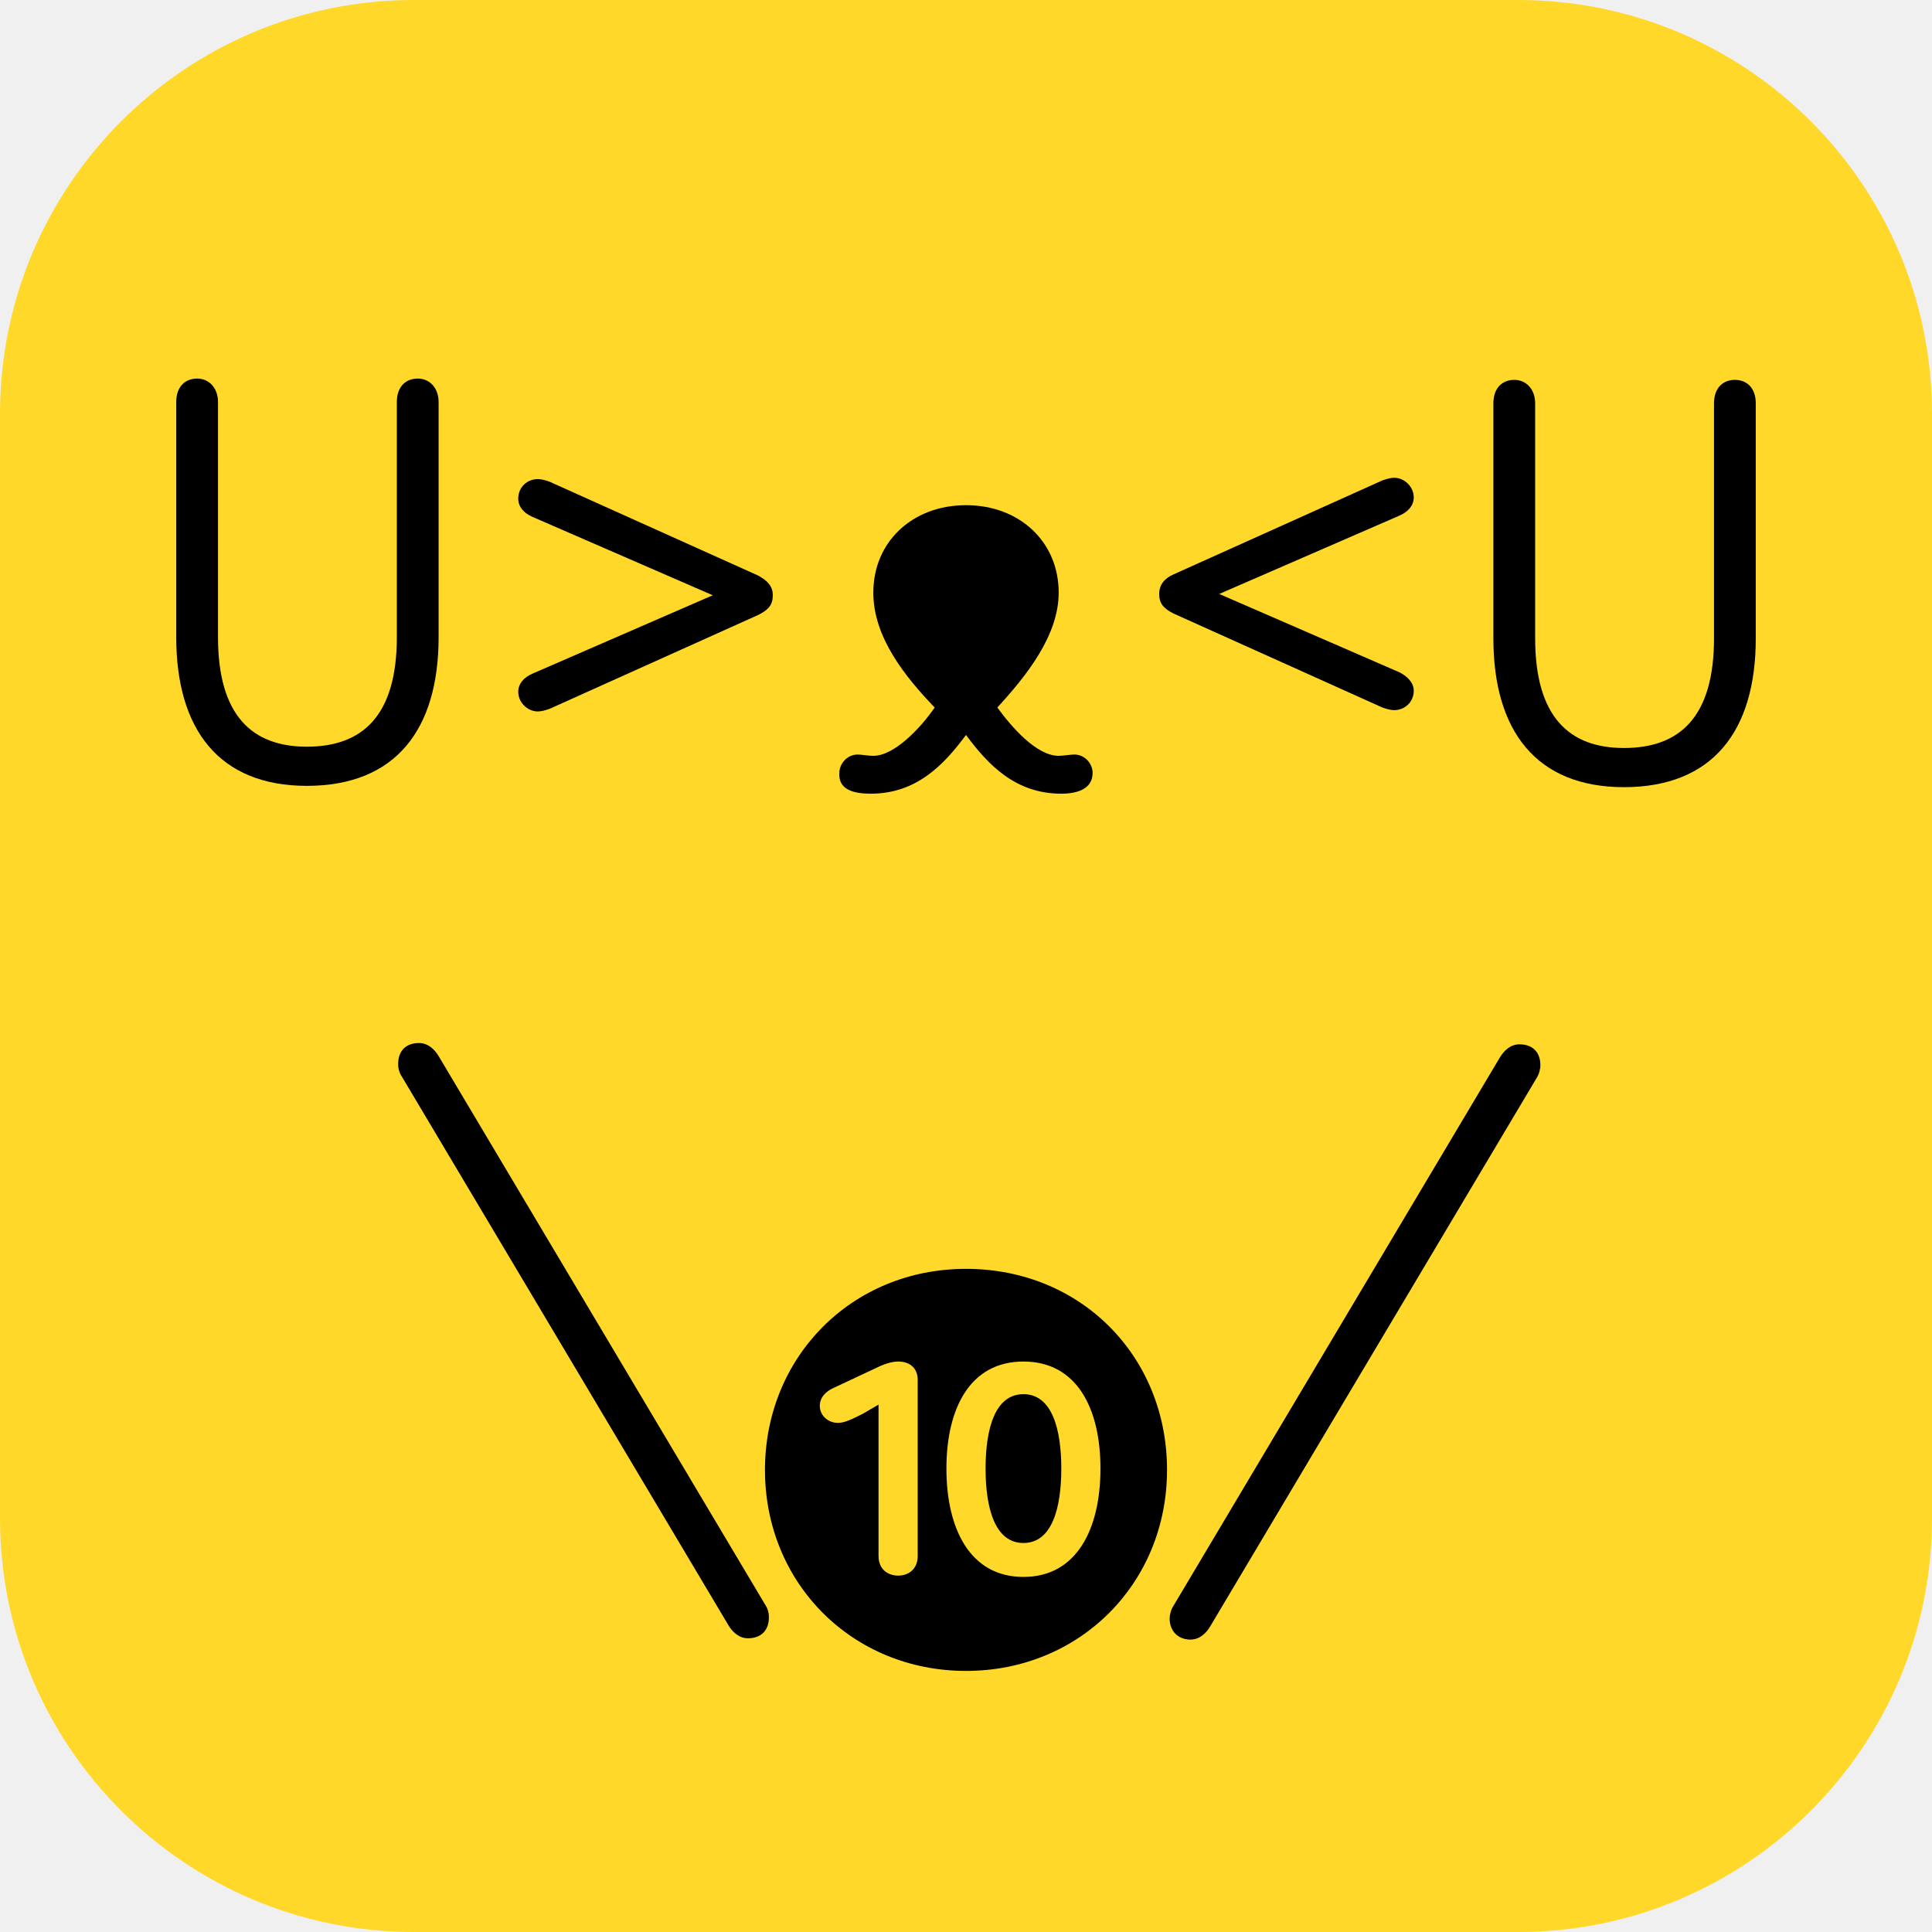
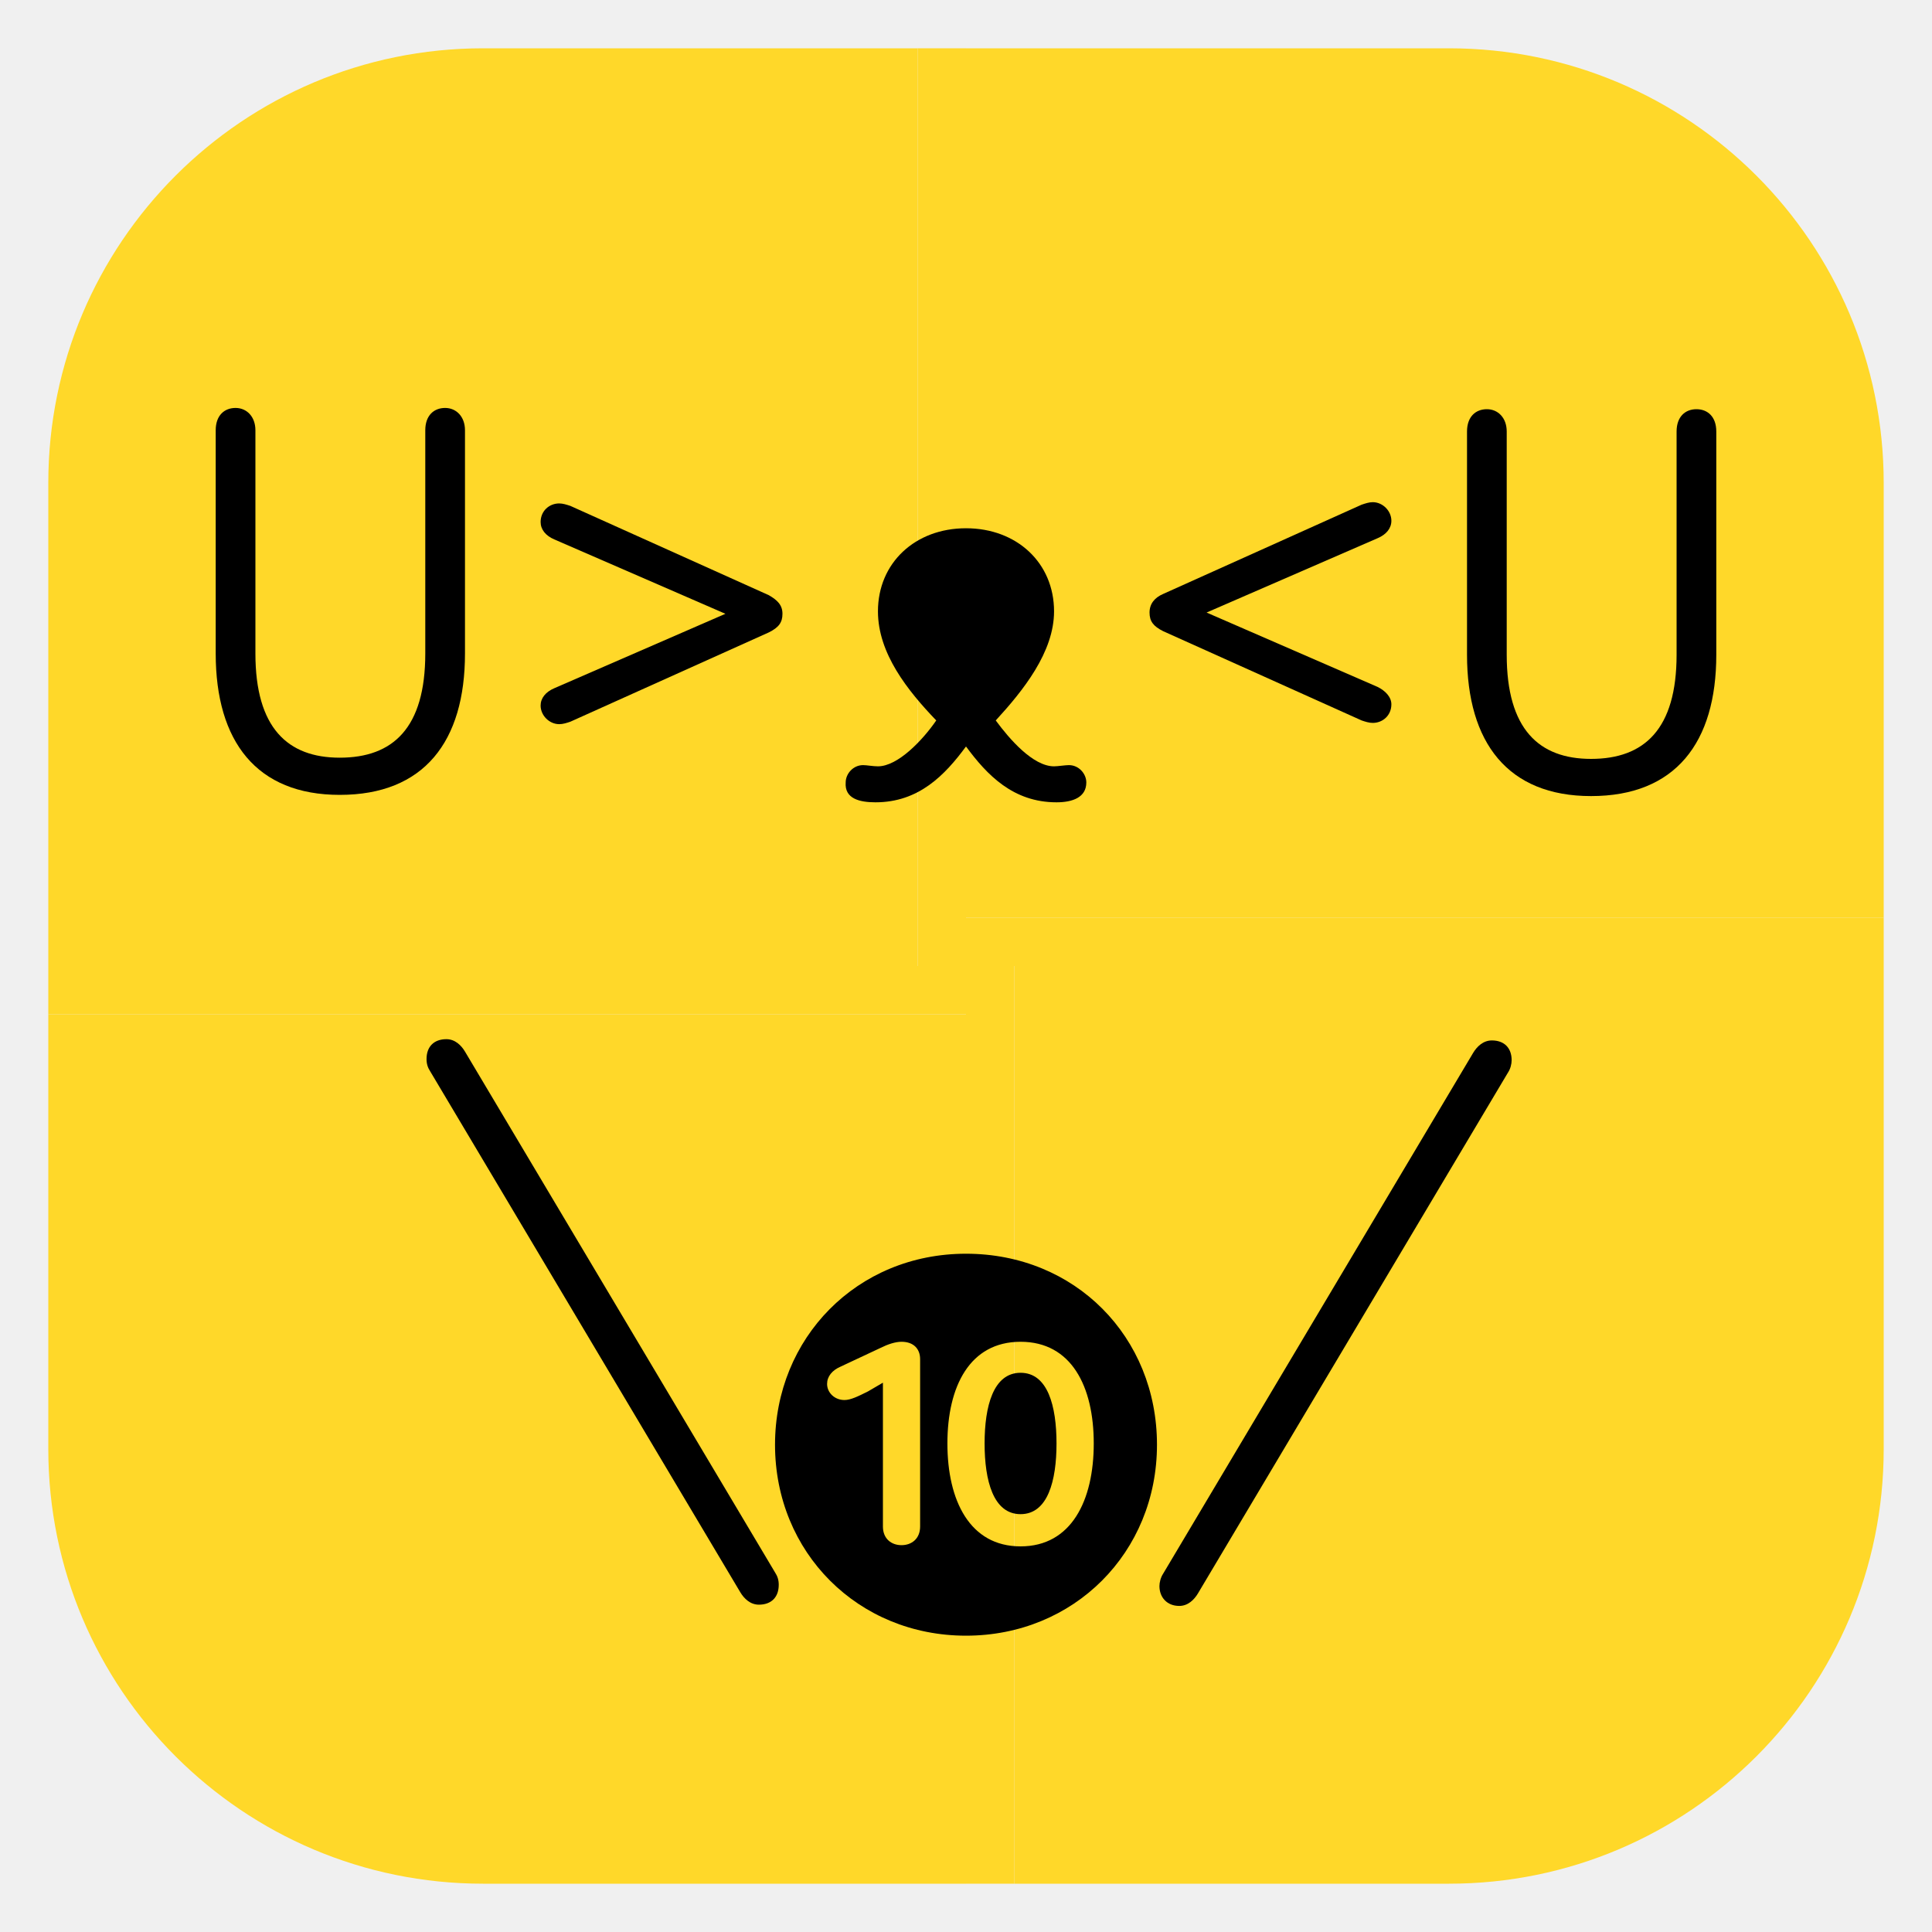
- <svg xmlns="http://www.w3.org/2000/svg" width="148" height="148" viewBox="0 0 148 148" fill="none">
-   <g clip-path="url(#clip0_1873_1367)">
-     <path fill-rule="evenodd" clip-rule="evenodd" d="M0 31.7C0 14.2 14.2 0 31.7 0H116.3C133.8 0 148 14.2 148 31.7V116.3C148 133.8 133.8 148 116.3 148H31.7C14.2 148 0 133.8 0 116.3V31.7Z" fill="#FFD829" />
-     <path d="M74 97.2C82.8 97.2 89.4 103.9 89.4 112.6C89.4 121.3 82.7 128 74 128C65.3 128 58.6 121.3 58.6 112.6C58.6 104 65.2 97.2 74 97.2ZM68.8 104.3C68.3 104.3 67.7 104.5 67.1 104.8L63.9 106.3C63.2 106.6 62.8 107.1 62.8 107.7C62.8 108.4 63.4 109 64.2 109C64.7 109 65.3 108.7 66.1 108.3L67.3 107.6V119.2C67.3 120.2 68 120.7 68.8 120.7C69.6 120.7 70.3 120.2 70.3 119.2V105.7C70.3 104.9 69.8 104.3 68.8 104.3ZM84.3 112.5C84.3 107.9 82.5 104.3 78.4 104.3C74.3 104.3 72.5 107.9 72.5 112.5C72.5 117.1 74.3 120.8 78.4 120.8C82.5 120.8 84.3 117.1 84.3 112.5ZM75.5 112.5C75.5 109.5 76.2 106.8 78.4 106.8C80.6 106.8 81.3 109.5 81.3 112.5C81.3 115.5 80.6 118.2 78.4 118.2C76.2 118.2 75.5 115.5 75.5 112.5Z" fill="black" />
-     <path d="M33.6 80.9C33.3 80.4 32.8 79.9 32.1 79.9C31.1 79.9 30.5 80.5 30.5 81.5C30.5 81.9 30.6 82.2 30.8 82.5L55.8 124.5C56.1 125 56.6 125.5 57.3 125.5C58.3 125.5 58.9 124.9 58.9 123.9C58.9 123.5 58.8 123.2 58.6 122.9L33.6 80.9Z" fill="black" />
-     <path d="M116.4 80C115.7 80 115.2 80.5 114.9 81L89.9 123C89.7 123.3 89.6 123.7 89.6 124C89.6 124.9 90.2 125.6 91.2 125.6C91.9 125.6 92.4 125.1 92.7 124.6L117.7 82.6C117.9 82.3 118 81.9 118 81.6C118 80.6 117.4 80 116.4 80Z" fill="black" />
-     <path d="M33.6 30.8C33.6 29.7 32.9 29 32 29C31.1 29 30.4 29.6 30.4 30.8V48.8C30.4 54.8 27.8 57.2 23.5 57.2C19.3 57.2 16.7 54.8 16.7 48.8V30.8C16.7 29.7 16 29 15.1 29C14.2 29 13.5 29.6 13.5 30.8V48.8C13.5 55.9 16.8 60.2 23.5 60.2C30.3 60.2 33.6 55.9 33.6 48.8V30.8Z" fill="black" />
-     <path d="M39.7 53C39.7 53.8 40.4 54.5 41.2 54.5C41.5 54.5 41.8 54.4 42.1 54.3L58.1 47.1C58.9 46.7 59.2 46.3 59.2 45.6C59.2 44.9 58.8 44.5 58.1 44.1L42.1 36.9C41.8 36.8 41.5 36.7 41.2 36.7C40.4 36.7 39.7 37.3 39.7 38.2C39.7 38.8 40.1 39.3 40.8 39.6L54.6 45.6L40.8 51.6C40.1 51.9 39.7 52.4 39.7 53Z" fill="black" />
-     <path d="M66.7 60.8C70.2 60.8 72.3 58.6 74 56.3C75.7 58.6 77.8 60.8 81.3 60.8C82.6 60.8 83.7 60.4 83.7 59.2C83.7 58.5 83.1 57.8 82.3 57.8C82 57.8 81.4 57.9 81.1 57.9C79.4 57.9 77.5 55.7 76.4 54.2C78.6 51.8 81.1 48.7 81.1 45.4C81.1 41.5 78.1 38.7 74 38.7C69.9 38.7 66.9 41.5 66.9 45.4C66.9 48.8 69.3 51.8 71.6 54.2C70.5 55.8 68.5 57.9 66.9 57.9C66.5 57.9 66 57.8 65.7 57.8C64.9 57.8 64.3 58.5 64.3 59.2C64.2 60.5 65.4 60.8 66.7 60.8Z" fill="black" />
-     <path d="M89.9 47L105.9 54.2C106.2 54.3 106.5 54.4 106.8 54.4C107.6 54.4 108.3 53.8 108.3 52.9C108.3 52.3 107.8 51.8 107.2 51.5L93.4 45.5L107.2 39.5C107.9 39.2 108.3 38.7 108.3 38.1C108.3 37.3 107.6 36.6 106.8 36.6C106.5 36.6 106.2 36.7 105.9 36.8L89.9 44C89.2 44.3 88.8 44.8 88.8 45.5C88.8 46.2 89.1 46.6 89.9 47Z" fill="black" />
-     <path d="M132.9 29.1C132 29.1 131.3 29.7 131.3 30.9V48.9C131.3 54.9 128.7 57.3 124.4 57.3C120.2 57.3 117.6 54.9 117.6 48.9V30.9C117.6 29.8 116.9 29.1 116 29.1C115.1 29.1 114.4 29.7 114.4 30.9V48.9C114.4 56 117.7 60.3 124.4 60.3C131.2 60.3 134.5 56 134.5 48.9V30.9C134.5 29.7 133.8 29.1 132.9 29.1Z" fill="black" />
+ <svg xmlns="http://www.w3.org/2000/svg" width="40" height="40" viewBox="0 0 40 40" fill="none">
+   <g clip-path="url(#clip0_2232_812)">
+     <path d="M30 1C34.971 1 39 5.029 39 10L39 19L20 19L20 1L30 1Z" fill="#FFD829" />
+     <rect x="20" y="20" width="1" height="19" transform="rotate(-90 20 20)" fill="#FFD829" />
  </g>
+   <g clip-path="url(#clip1_2232_812)">
+     <path d="M1 10C1 5.029 5.029 1 10 1L19 1L19 20L1 20L1 10Z" fill="#FFD829" />
+     <rect x="20" y="20" width="1" height="19" transform="rotate(180 20 20)" fill="#FFD829" />
+   </g>
+   <g clip-path="url(#clip2_2232_812)">
+     <path d="M10 39C5.029 39 1 34.971 1 30L1 21L20 21L20 39L10 39Z" fill="#FFD829" />
+     <rect x="20" y="20" width="1" height="19" transform="rotate(90 20 20)" fill="#FFD829" />
+   </g>
+   <g clip-path="url(#clip3_2232_812)">
+     <path d="M39 30C39 34.971 34.971 39 30 39L21 39L21 20L39 20L39 30Z" fill="#FFD829" />
+     <rect x="20" y="20" width="1" height="19" fill="#FFD829" />
+   </g>
+   <path d="M20 25.957C22.259 25.957 23.954 27.677 23.954 29.911C23.954 32.145 22.234 33.865 20 33.865C17.766 33.865 16.046 32.145 16.046 29.911C16.046 27.703 17.741 25.957 20 25.957ZM18.665 27.78C18.536 27.78 18.382 27.831 18.228 27.908L17.407 28.293C17.227 28.37 17.124 28.499 17.124 28.653C17.124 28.832 17.278 28.986 17.484 28.986C17.612 28.986 17.766 28.91 17.972 28.807L18.28 28.627V31.605C18.28 31.862 18.459 31.991 18.665 31.991C18.87 31.991 19.05 31.862 19.05 31.605V28.139C19.05 27.934 18.922 27.78 18.665 27.78ZM22.645 29.885C22.645 28.704 22.182 27.78 21.13 27.78C20.077 27.78 19.615 28.704 19.615 29.885C19.615 31.066 20.077 32.016 21.13 32.016C22.182 32.016 22.645 31.066 22.645 29.885ZM20.385 29.885C20.385 29.115 20.565 28.422 21.13 28.422C21.695 28.422 21.874 29.115 21.874 29.885C21.874 30.655 21.695 31.349 21.13 31.349C20.565 31.349 20.385 30.655 20.385 29.885Z" fill="black" />
+   <path d="M9.627 21.772C9.55 21.643 9.422 21.515 9.242 21.515C8.985 21.515 8.831 21.669 8.831 21.926C8.831 22.028 8.857 22.105 8.908 22.183L15.327 32.966C15.404 33.095 15.532 33.223 15.712 33.223C15.969 33.223 16.123 33.069 16.123 32.812C16.123 32.709 16.097 32.633 16.046 32.555L9.627 21.772Z" fill="black" />
+   <path d="M30.887 21.541C30.707 21.541 30.578 21.669 30.501 21.797L24.082 32.581C24.031 32.658 24.005 32.761 24.005 32.838C24.005 33.069 24.159 33.249 24.416 33.249C24.596 33.249 24.724 33.12 24.801 32.992L31.22 22.208C31.272 22.131 31.297 22.028 31.297 21.951C31.297 21.695 31.143 21.541 30.887 21.541Z" fill="black" />
+   <path d="M9.627 8.908C9.627 8.626 9.447 8.446 9.216 8.446C8.985 8.446 8.805 8.6 8.805 8.908V13.53C8.805 15.07 8.138 15.687 7.034 15.687C5.955 15.687 5.288 15.07 5.288 13.53V8.908C5.288 8.626 5.108 8.446 4.877 8.446C4.646 8.446 4.466 8.6 4.466 8.908V13.53C4.466 15.353 5.313 16.457 7.034 16.457C8.78 16.457 9.627 15.353 9.627 13.53V8.908Z" fill="black" />
+   <path d="M11.193 14.608C11.193 14.813 11.373 14.993 11.578 14.993C11.655 14.993 11.732 14.968 11.809 14.942L15.918 13.093C16.123 12.991 16.2 12.888 16.2 12.708C16.2 12.528 16.097 12.426 15.918 12.323L11.809 10.474C11.732 10.449 11.655 10.423 11.578 10.423C11.373 10.423 11.193 10.577 11.193 10.808C11.193 10.962 11.296 11.091 11.476 11.168L15.019 12.708L11.476 14.249C11.296 14.326 11.193 14.454 11.193 14.608Z" fill="black" />
+   <path d="M18.126 16.611C19.024 16.611 19.564 16.046 20 15.455C20.436 16.046 20.976 16.611 21.874 16.611C22.208 16.611 22.491 16.508 22.491 16.2C22.491 16.02 22.337 15.841 22.131 15.841C22.054 15.841 21.9 15.866 21.823 15.866C21.387 15.866 20.899 15.301 20.616 14.916C21.181 14.3 21.823 13.504 21.823 12.657C21.823 11.655 21.053 10.937 20 10.937C18.947 10.937 18.177 11.655 18.177 12.657C18.177 13.53 18.793 14.3 19.384 14.916C19.101 15.327 18.588 15.866 18.177 15.866C18.074 15.866 17.946 15.841 17.869 15.841C17.663 15.841 17.509 16.02 17.509 16.2C17.484 16.534 17.792 16.611 18.126 16.611Z" fill="black" />
+   <path d="M24.082 13.068L28.191 14.916C28.268 14.942 28.345 14.967 28.422 14.967C28.627 14.967 28.807 14.813 28.807 14.582C28.807 14.428 28.678 14.3 28.524 14.223L24.981 12.682L28.524 11.142C28.704 11.065 28.807 10.936 28.807 10.782C28.807 10.577 28.627 10.397 28.422 10.397C28.345 10.397 28.268 10.423 28.191 10.449L24.082 12.297C23.903 12.374 23.8 12.503 23.8 12.682C23.8 12.862 23.877 12.965 24.082 13.068Z" fill="black" />
+   <path d="M35.123 8.472C34.892 8.472 34.712 8.626 34.712 8.934V13.555C34.712 15.096 34.044 15.712 32.941 15.712C31.862 15.712 31.195 15.096 31.195 13.555V8.934C31.195 8.651 31.015 8.472 30.784 8.472C30.553 8.472 30.373 8.626 30.373 8.934V13.555C30.373 15.378 31.22 16.482 32.941 16.482C34.686 16.482 35.534 15.378 35.534 13.555V8.934C35.534 8.626 35.354 8.472 35.123 8.472Z" fill="black" />
  <defs>
-     <clipPath id="clip0_1873_1367">
-       <rect width="148" height="148" fill="white" />
+     <clipPath id="clip0_2232_812">
+       <rect width="20" height="20" fill="white" transform="translate(40) rotate(90)" />
+     </clipPath>
+     <clipPath id="clip1_2232_812">
+       <rect width="20" height="20" fill="white" />
+     </clipPath>
+     <clipPath id="clip2_2232_812">
+       <rect width="20" height="20" fill="white" transform="translate(0 40) rotate(-90)" />
+     </clipPath>
+     <clipPath id="clip3_2232_812">
+       <rect width="20" height="20" fill="white" transform="translate(40 40) rotate(-180)" />
    </clipPath>
  </defs>
</svg>
